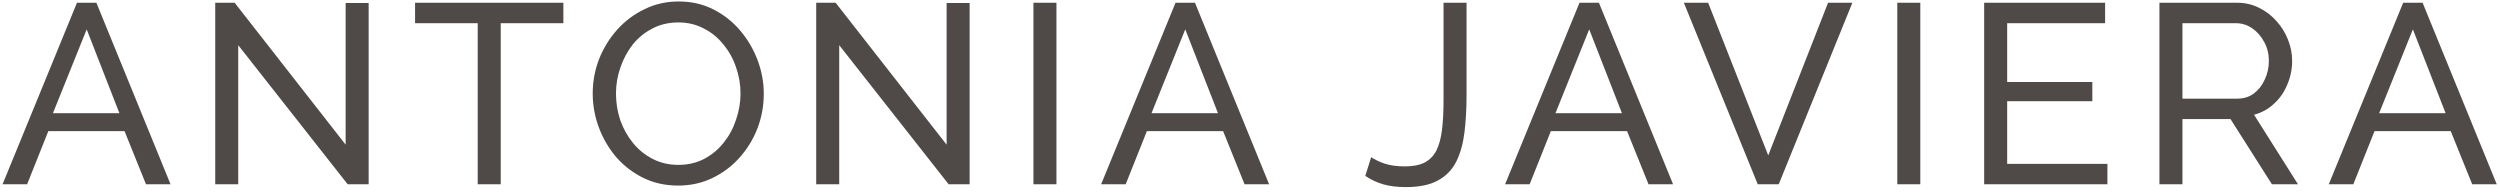
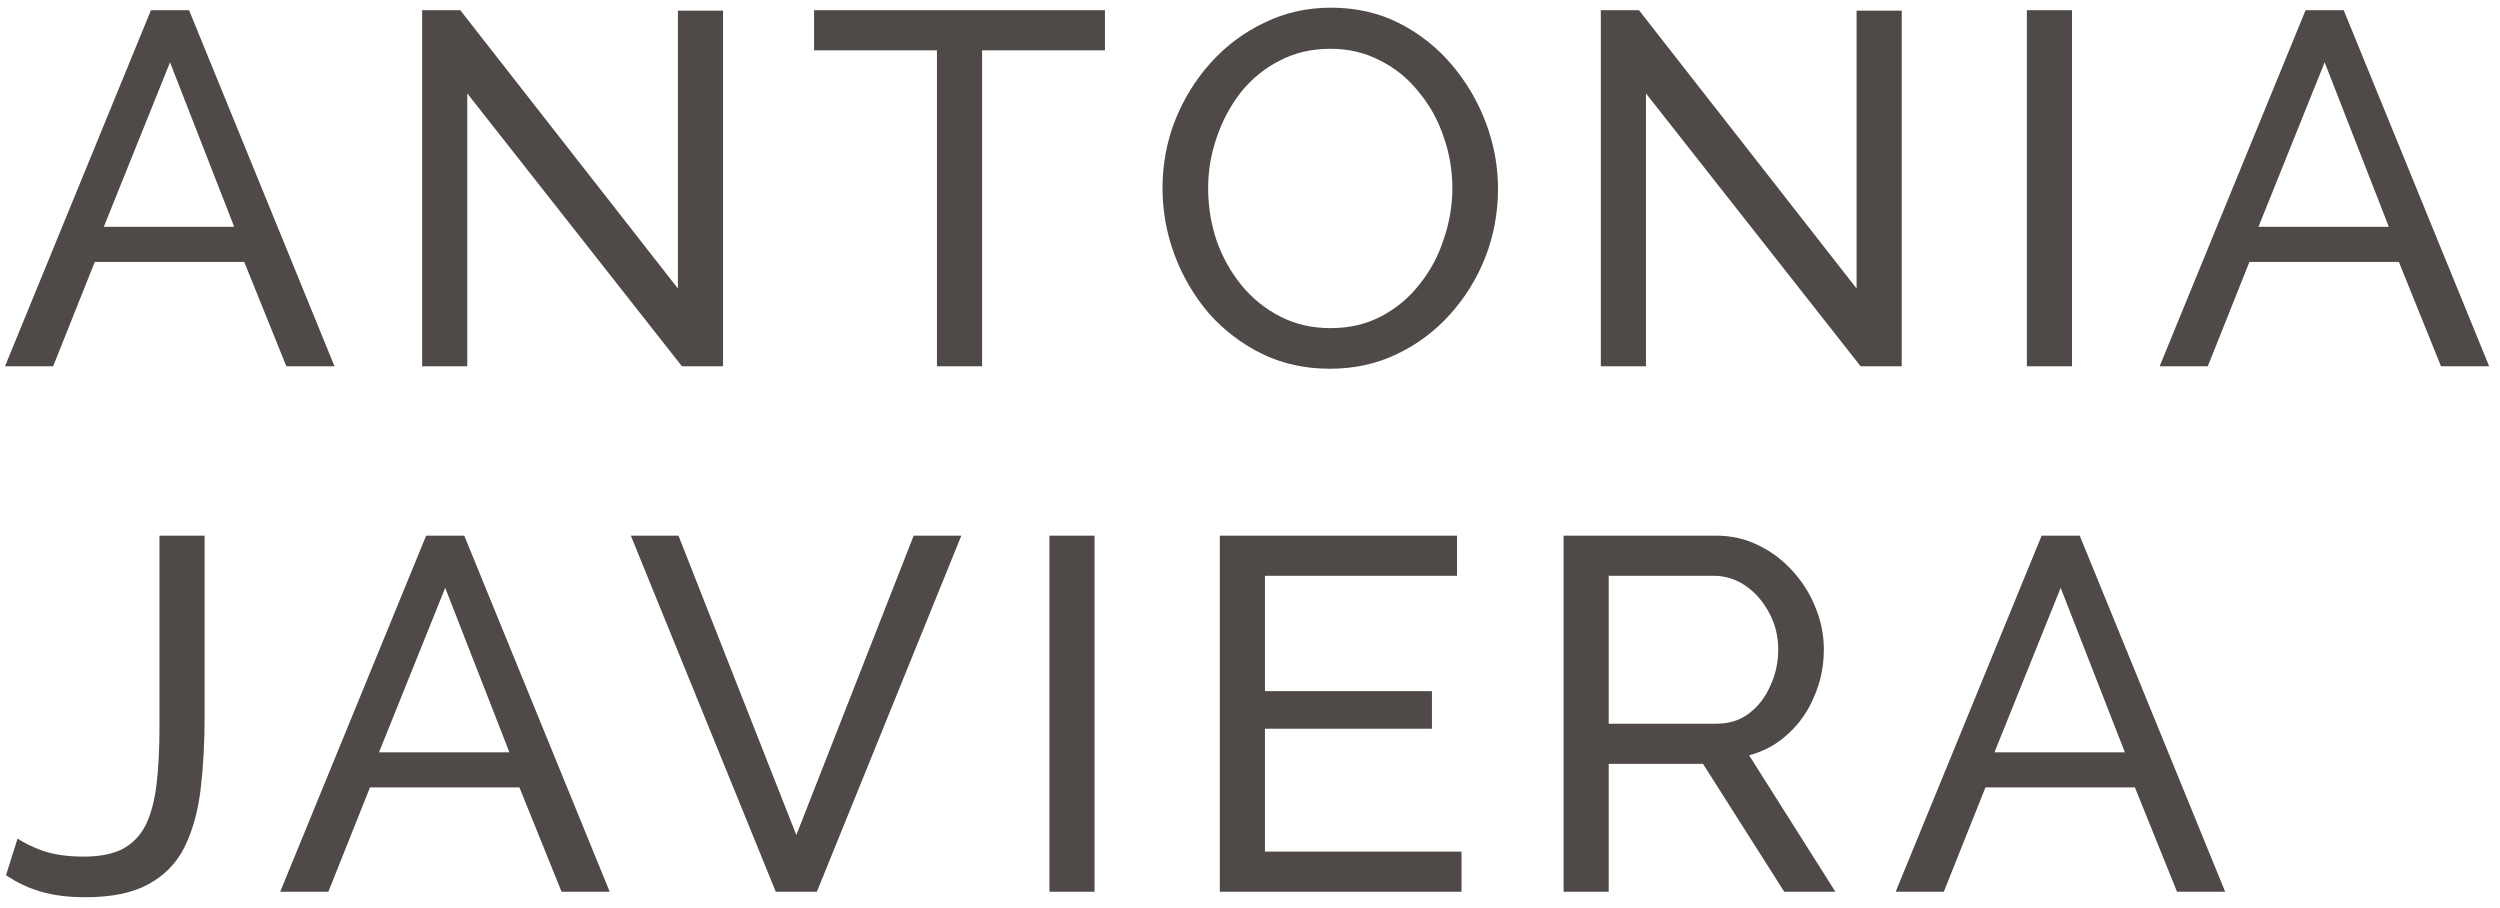
- <svg xmlns="http://www.w3.org/2000/svg" width="312" height="24" viewBox="0 0 312 24" fill="none">
-   <path d="M9.605 0.343H12.03L21.285 23H18.221L15.541 16.363H6.031L3.383 23H0.319L9.605 0.343ZM14.902 14.129L10.818 3.662L6.606 14.129H14.902ZM29.733 5.64V23H26.861V0.343H29.287L43.136 18.054V0.375H46.008V23H43.391L29.733 5.64ZM70.309 2.896H62.491V23H59.619V2.896H51.801V0.343H70.309V2.896ZM84.63 23.16C83.034 23.16 81.588 22.84 80.29 22.202C78.992 21.564 77.865 20.702 76.907 19.617C75.971 18.511 75.248 17.277 74.737 15.916C74.227 14.533 73.971 13.118 73.971 11.672C73.971 10.161 74.237 8.725 74.769 7.364C75.322 5.981 76.078 4.758 77.035 3.694C78.013 2.609 79.152 1.758 80.449 1.141C81.747 0.503 83.162 0.184 84.694 0.184C86.289 0.184 87.736 0.513 89.033 1.173C90.331 1.832 91.448 2.715 92.384 3.822C93.32 4.928 94.043 6.162 94.554 7.523C95.064 8.885 95.32 10.278 95.32 11.704C95.32 13.214 95.054 14.661 94.522 16.043C93.99 17.405 93.235 18.628 92.256 19.713C91.299 20.777 90.171 21.617 88.874 22.234C87.576 22.851 86.161 23.16 84.63 23.16ZM76.875 11.672C76.875 12.82 77.056 13.937 77.418 15.022C77.801 16.086 78.333 17.033 79.013 17.862C79.694 18.692 80.513 19.352 81.471 19.841C82.428 20.33 83.492 20.575 84.662 20.575C85.874 20.575 86.959 20.32 87.916 19.809C88.874 19.298 89.682 18.618 90.342 17.767C91.022 16.916 91.533 15.958 91.873 14.895C92.235 13.831 92.416 12.757 92.416 11.672C92.416 10.523 92.225 9.417 91.841 8.353C91.48 7.289 90.948 6.343 90.246 5.513C89.565 4.662 88.746 4.002 87.789 3.534C86.853 3.045 85.81 2.8 84.662 2.8C83.449 2.8 82.364 3.056 81.407 3.566C80.449 4.056 79.63 4.726 78.95 5.577C78.29 6.428 77.779 7.385 77.418 8.449C77.056 9.491 76.875 10.565 76.875 11.672ZM104.735 5.64V23H101.863V0.343H104.288L118.138 18.054V0.375H121.01V23H118.393L104.735 5.64ZM128.972 23V0.343H131.844V23H128.972ZM146.707 0.343H149.133L158.387 23H155.323L152.643 16.363H143.133L140.485 23H137.421L146.707 0.343ZM152.005 14.129L147.92 3.662L143.708 14.129H152.005ZM171.122 19.617C171.526 19.894 172.079 20.16 172.781 20.415C173.505 20.649 174.356 20.766 175.334 20.766C176.334 20.766 177.153 20.607 177.791 20.288C178.43 19.947 178.919 19.447 179.259 18.788C179.6 18.107 179.834 17.245 179.961 16.203C180.089 15.161 180.153 13.927 180.153 12.501V0.343H183.025V11.863C183.025 13.544 182.94 15.086 182.77 16.49C182.599 17.894 182.259 19.117 181.748 20.16C181.238 21.181 180.472 21.968 179.451 22.521C178.451 23.075 177.111 23.351 175.43 23.351C174.366 23.351 173.43 23.234 172.622 23C171.814 22.766 171.069 22.415 170.388 21.947L171.122 19.617ZM197.122 0.343H199.547L208.801 23H205.737L203.057 16.363H193.547L190.899 23H187.835L197.122 0.343ZM202.419 14.129L198.334 3.662L194.122 14.129H202.419ZM213.177 0.343L220.676 19.394L228.143 0.343H231.175L221.985 23H219.368L210.146 0.343H213.177ZM236.781 23V0.343H239.653V23H236.781ZM263.005 20.447V23H247.623V0.343H262.717V2.896H250.495V10.236H261.122V12.629H250.495V20.447H263.005ZM269.497 23V0.343H279.198C280.198 0.343 281.113 0.556 281.943 0.981C282.772 1.386 283.496 1.939 284.113 2.641C284.73 3.322 285.208 4.098 285.549 4.97C285.889 5.821 286.059 6.694 286.059 7.587C286.059 8.629 285.857 9.619 285.453 10.555C285.07 11.491 284.517 12.289 283.793 12.948C283.091 13.608 282.262 14.065 281.304 14.32L286.793 23H283.538L278.369 14.863H272.369V23H269.497ZM272.369 12.31H279.23C280.017 12.31 280.698 12.097 281.273 11.672C281.868 11.225 282.326 10.64 282.645 9.917C282.985 9.193 283.155 8.417 283.155 7.587C283.155 6.736 282.964 5.96 282.581 5.258C282.198 4.534 281.698 3.96 281.081 3.534C280.464 3.109 279.783 2.896 279.039 2.896H272.369V12.31ZM299.916 0.343H302.341L311.595 23H308.532L305.851 16.363H296.342L293.693 23H290.63L299.916 0.343ZM305.213 14.129L301.128 3.662L296.916 14.129H305.213Z" fill="#4F4A48" />
+ <svg xmlns="http://www.w3.org/2000/svg" width="157" height="57" viewBox="0 0 157 57" fill="none">
+   <path d="M9.48 0.639H11.873L21.006 23H17.983L15.338 16.449H5.952L3.338 23H0.315L9.48 0.639ZM14.708 14.245L10.677 3.915L6.519 14.245H14.708ZM29.345 5.867V23H26.51V0.639H28.904L42.572 18.118V0.671H45.407V23H42.824L29.345 5.867ZM69.391 3.159H61.675V23H58.84V3.159H51.124V0.639H69.391V3.159ZM83.524 23.157C81.95 23.157 80.522 22.843 79.241 22.213C77.96 21.583 76.847 20.732 75.903 19.662C74.979 18.57 74.265 17.352 73.761 16.008C73.257 14.644 73.005 13.247 73.005 11.82C73.005 10.329 73.268 8.912 73.793 7.568C74.338 6.203 75.084 4.996 76.029 3.946C76.994 2.875 78.118 2.035 79.398 1.427C80.679 0.797 82.076 0.482 83.587 0.482C85.162 0.482 86.59 0.807 87.87 1.458C89.151 2.109 90.253 2.98 91.177 4.072C92.101 5.164 92.815 6.382 93.319 7.725C93.823 9.069 94.075 10.444 94.075 11.851C94.075 13.342 93.812 14.77 93.287 16.134C92.762 17.478 92.017 18.685 91.051 19.756C90.106 20.806 88.994 21.635 87.713 22.244C86.432 22.853 85.036 23.157 83.524 23.157ZM75.871 11.82C75.871 12.953 76.05 14.056 76.406 15.127C76.784 16.176 77.309 17.111 77.981 17.93C78.653 18.748 79.462 19.399 80.406 19.882C81.351 20.365 82.401 20.607 83.556 20.607C84.752 20.607 85.823 20.355 86.768 19.851C87.713 19.347 88.511 18.675 89.162 17.835C89.834 16.995 90.337 16.05 90.673 15.001C91.03 13.951 91.209 12.89 91.209 11.82C91.209 10.686 91.02 9.594 90.642 8.544C90.285 7.494 89.76 6.56 89.067 5.741C88.395 4.901 87.587 4.251 86.642 3.789C85.718 3.306 84.689 3.064 83.556 3.064C82.359 3.064 81.288 3.316 80.343 3.82C79.398 4.303 78.59 4.964 77.918 5.804C77.267 6.644 76.763 7.589 76.406 8.639C76.05 9.668 75.871 10.728 75.871 11.82ZM103.367 5.867V23H100.532V0.639H102.926L116.594 18.118V0.671H119.429V23H116.846L103.367 5.867ZM127.288 23V0.639H130.122V23H127.288ZM144.791 0.639H147.184L156.318 23H153.294L150.649 16.449H141.264L138.65 23H135.626L144.791 0.639ZM150.019 14.245L145.988 3.915L141.831 14.245H150.019ZM1.102 52.662C1.501 52.935 2.047 53.197 2.74 53.449C3.454 53.68 4.294 53.795 5.26 53.795C6.246 53.795 7.055 53.638 7.685 53.323C8.314 52.987 8.797 52.494 9.133 51.843C9.469 51.171 9.7 50.321 9.826 49.292C9.952 48.263 10.015 47.045 10.015 45.639V33.639H12.85V45.009C12.85 46.667 12.766 48.19 12.598 49.575C12.43 50.961 12.094 52.168 11.59 53.197C11.086 54.205 10.33 54.982 9.322 55.528C8.335 56.074 7.013 56.346 5.354 56.346C4.304 56.346 3.38 56.231 2.583 56C1.785 55.769 1.05 55.423 0.378 54.961L1.102 52.662ZM26.762 33.639H29.156L38.289 56H35.266L32.62 49.449H23.235L20.621 56H17.597L26.762 33.639ZM31.99 47.245L27.959 36.915L23.802 47.245H31.99ZM42.608 33.639L50.009 52.441L57.379 33.639H60.371L51.3 56H48.718L39.616 33.639H42.608ZM65.904 56V33.639H68.738V56H65.904ZM91.784 53.48V56H76.604V33.639H91.501V36.159H79.439V43.402H89.926V45.764H79.439V53.48H91.784ZM98.193 56V33.639H107.767C108.754 33.639 109.656 33.849 110.475 34.269C111.294 34.668 112.008 35.214 112.617 35.907C113.226 36.579 113.698 37.345 114.034 38.206C114.37 39.046 114.538 39.907 114.538 40.788C114.538 41.817 114.339 42.794 113.94 43.717C113.562 44.641 113.016 45.428 112.302 46.079C111.609 46.73 110.79 47.182 109.845 47.434L115.262 56H112.05L106.948 47.969H101.027V56H98.193ZM101.027 45.45H107.798C108.575 45.45 109.247 45.239 109.814 44.82C110.402 44.379 110.853 43.801 111.168 43.087C111.504 42.374 111.672 41.607 111.672 40.788C111.672 39.949 111.483 39.182 111.105 38.489C110.727 37.775 110.234 37.209 109.625 36.789C109.016 36.369 108.344 36.159 107.609 36.159H101.027V45.45ZM128.214 33.639H130.607L139.74 56H136.717L134.071 49.449H124.686L122.072 56H119.049L128.214 33.639ZM133.442 47.245L129.41 36.915L125.253 47.245H133.442Z" fill="#4F4A48" />
</svg>
